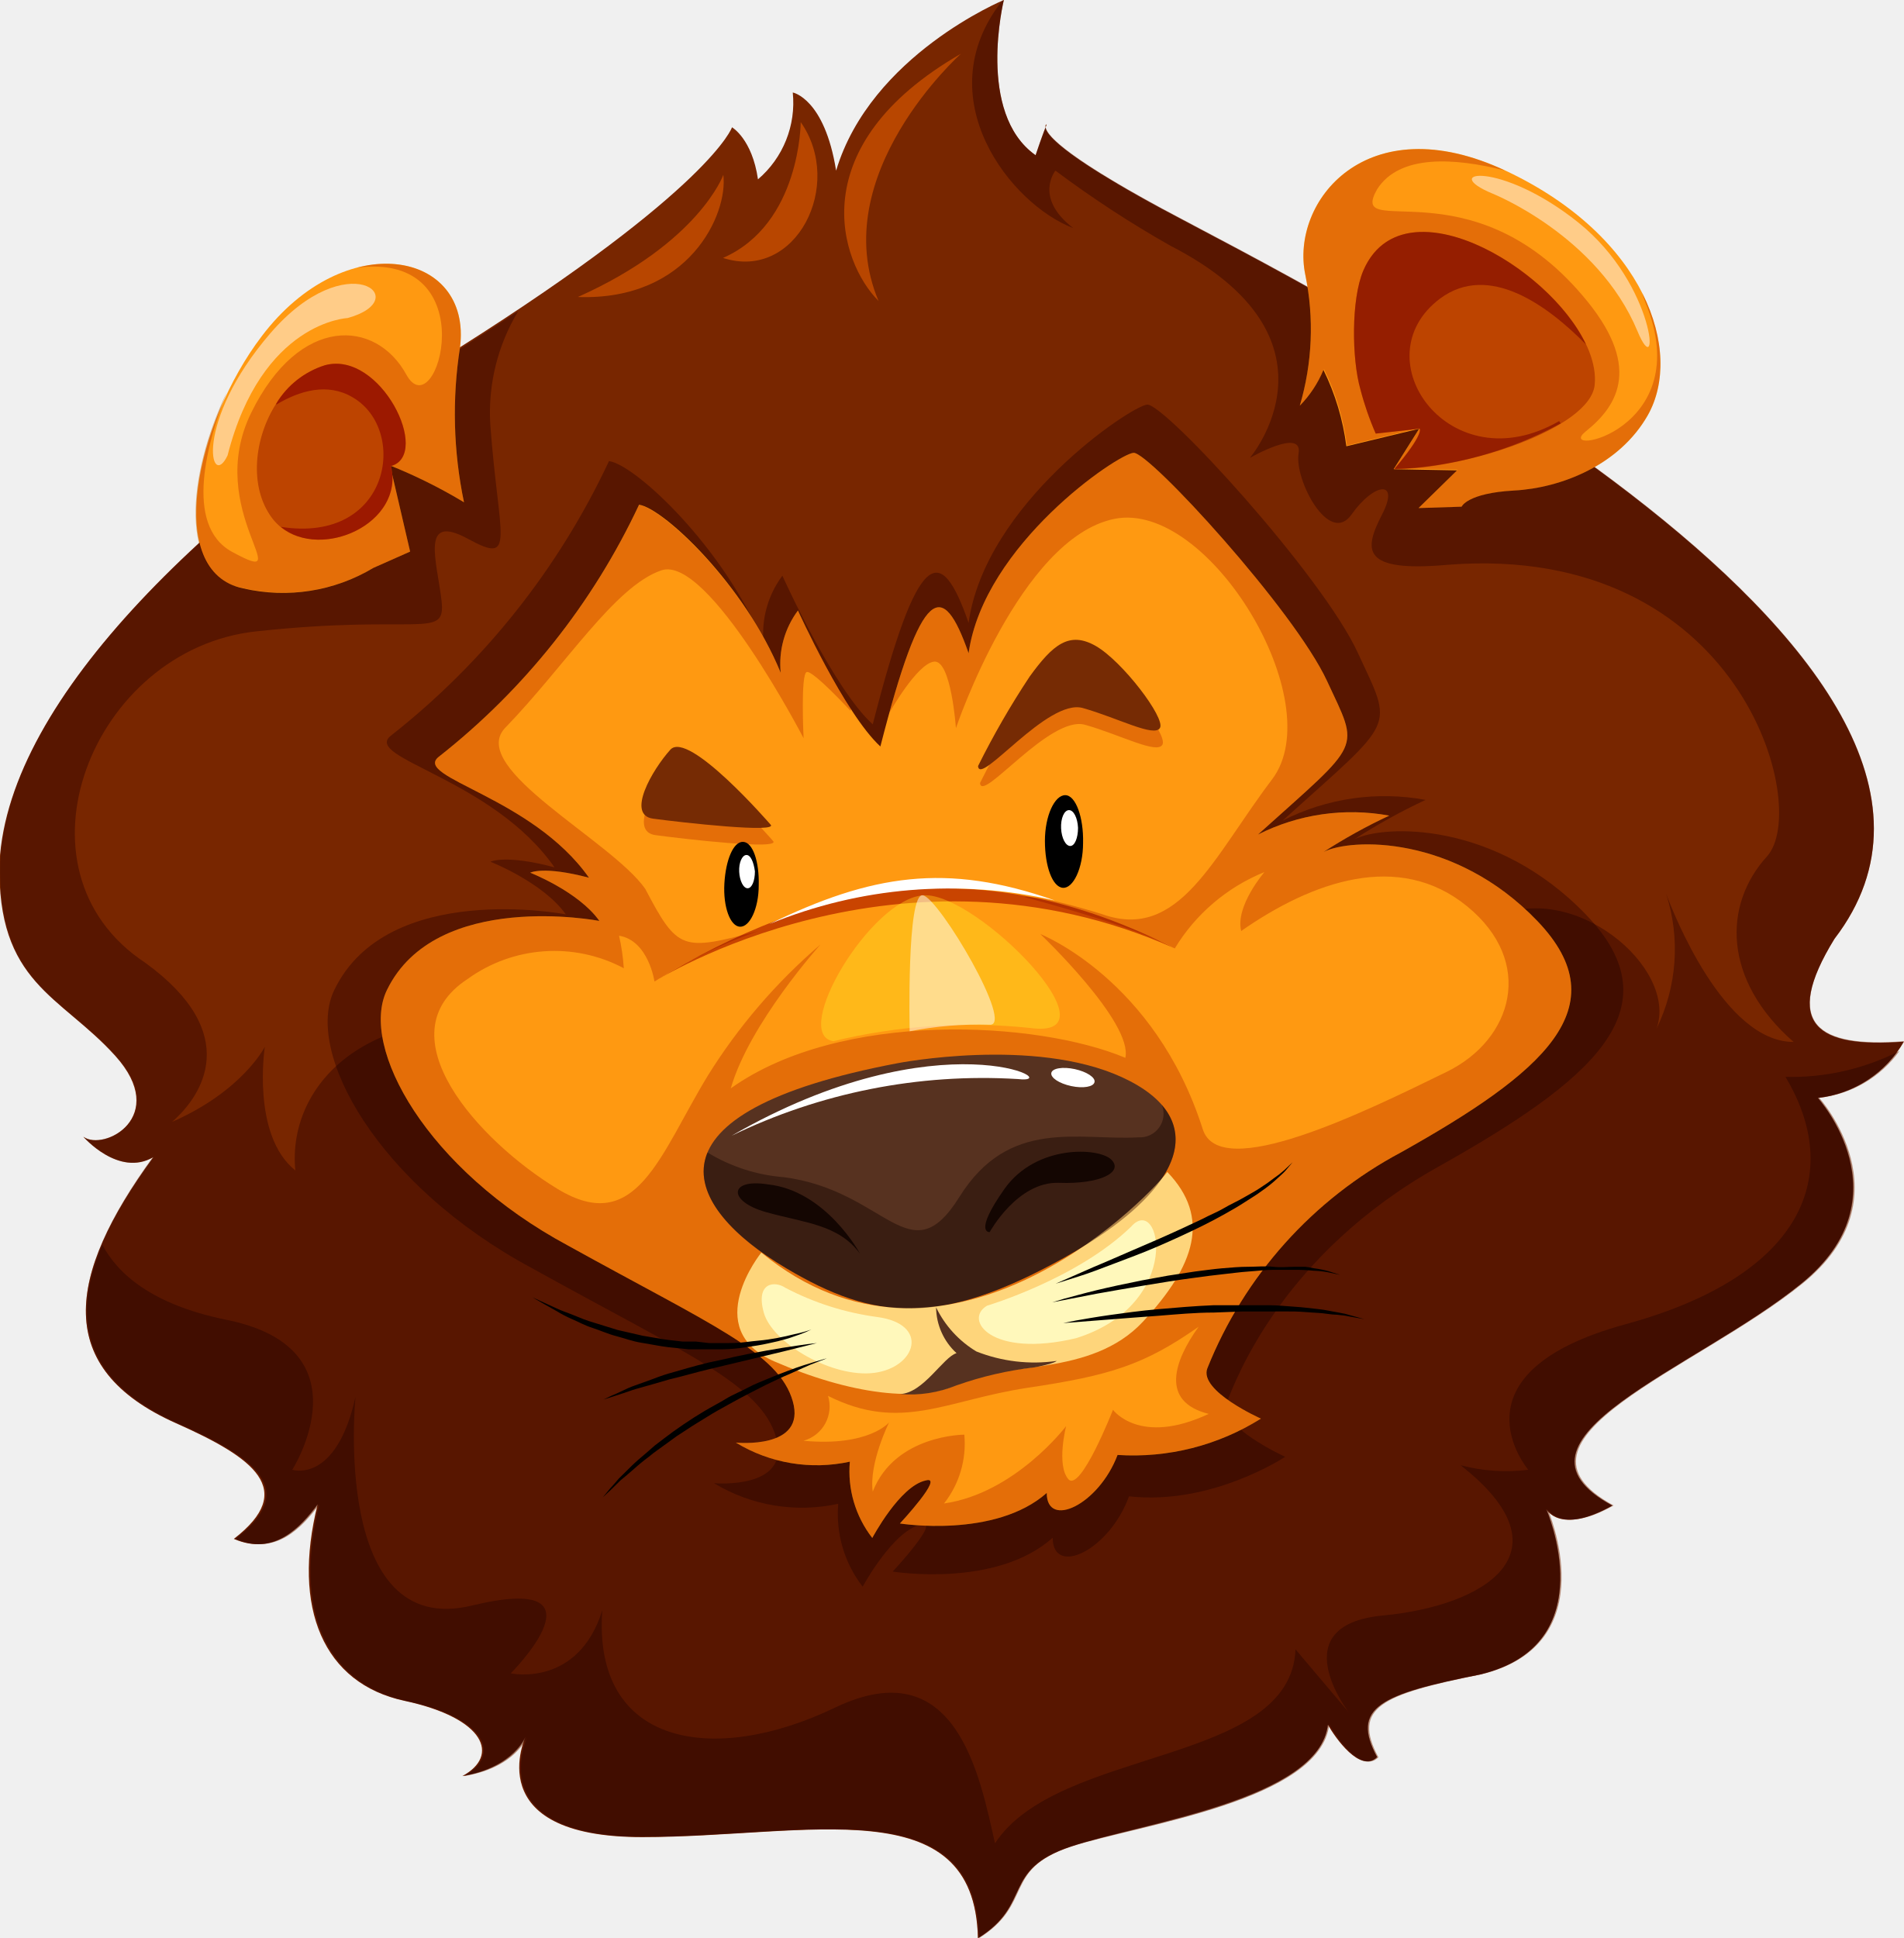
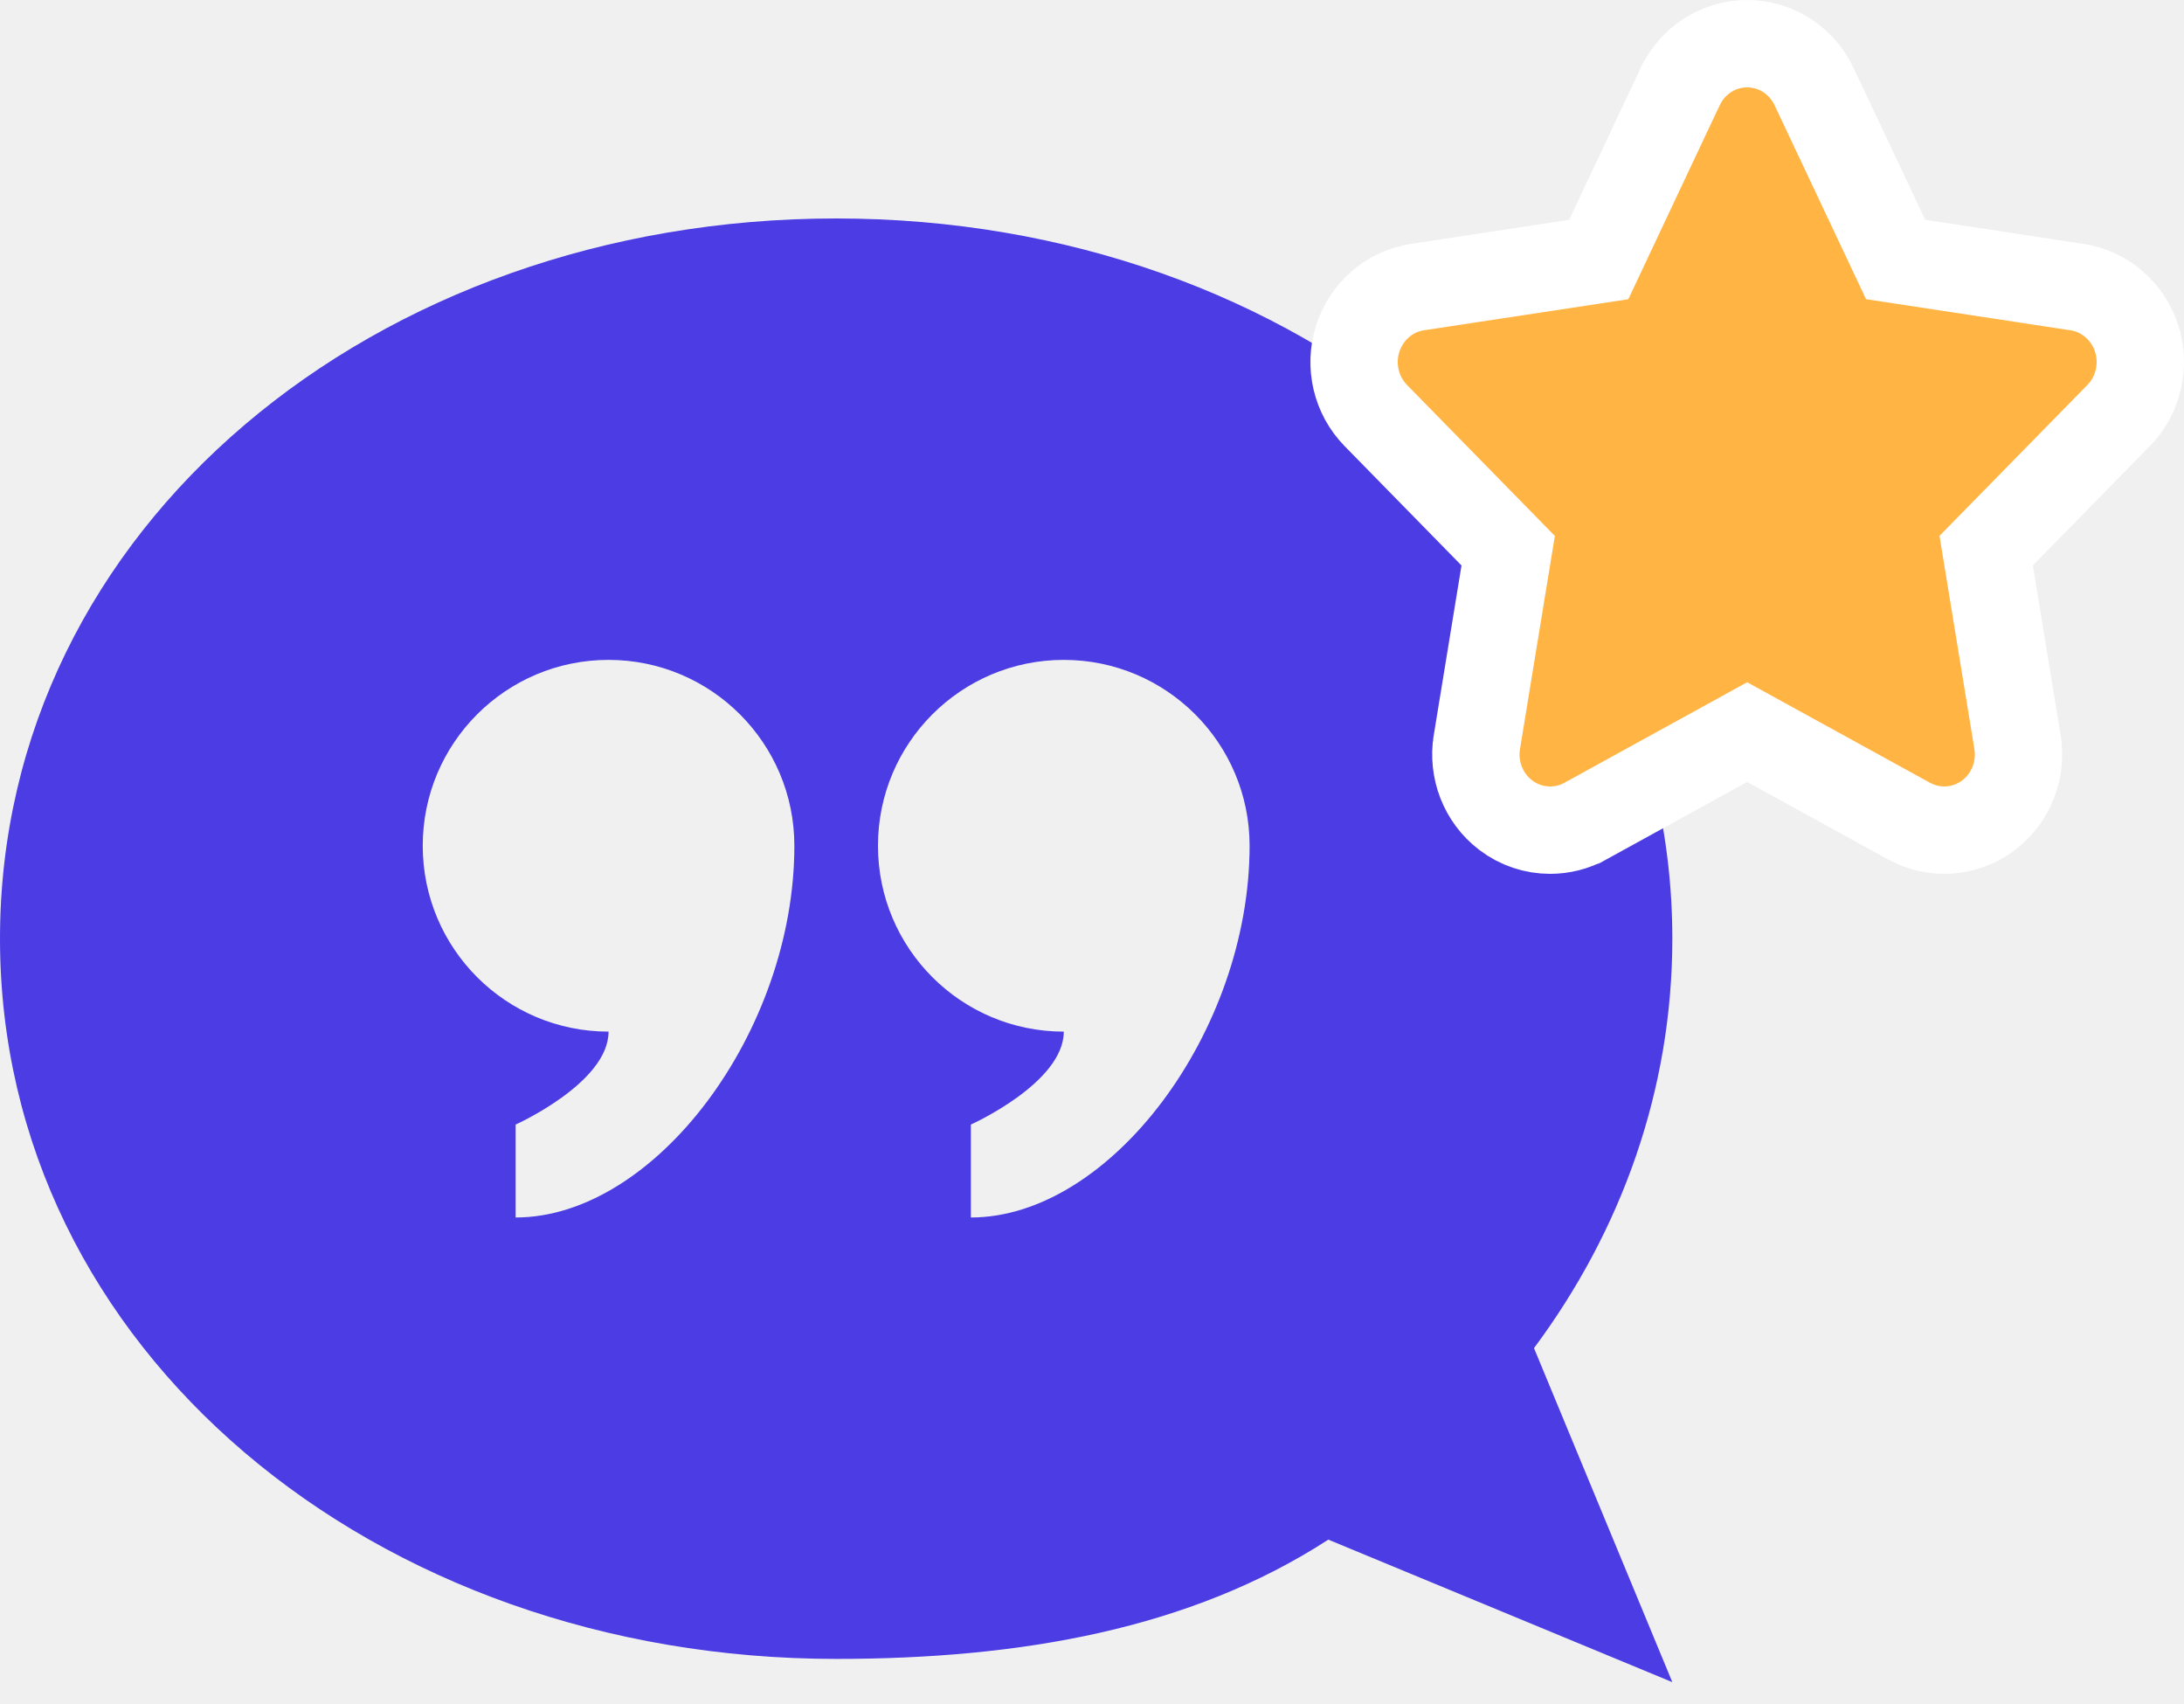
- <svg xmlns="http://www.w3.org/2000/svg" viewBox="0 0 124.74 126.98">
-   <g style="isolation:isolate">
-     <g id="Layer_1" data-name="Layer 1">
-       <path d="M89.54,113c-.57,4.93-12.32,6.45-16.87,8s-2.46,3.78-6.06,6c-.2-9.85-11.19-6.63-22-6.63S37,113.72,37,113.72s-.76,2.08-4.17,2.65c2.46-1.33,1.52-3.79-3.79-4.93s-7.39-6.06-5.69-12.88c-1.14,1.51-2.84,3.41-5.49,2.27,4.16-3.22,1.32-5.31-3.79-7.58C6,89.65,6.9,83.59,12.59,75.82,10.32,77.14,8,74.48,8,74.48c1.33,1,5.68-1.32,2.09-5.3s-7.78-4.74-7.58-12.7C3.11,45.67,16.38,33,32.68,22.75,49.17,12.32,50.5,8.34,50.5,8.34s1.32.76,1.7,3.41a6.59,6.59,0,0,0,2.28-5.69s2.08.38,2.84,5.12C59.59,3.6,68.31,0,68.31,0s-1.83,7.41,2.08,10.17c.44-1.31.72-2,.72-2s-1.3.72,7.53,5.5,58.42,29.17,44.09,47.85c-3.48,5.65-1.09,7.16,4.55,6.73a7.44,7.44,0,0,1-5.64,3.69s5.86,6.51-1.08,12.16-20.42,10.2-12.39,14.55c-3.47,1.95-4.33.22-4.33.22s3.9,8.9-4.35,10.85C93,111,91,111.86,92.76,115.12,91.67,116.21,90,113.84,89.54,113Z" transform="translate(-2.54)" style="fill:#782600" />
-       <path d="M111.7,58.51a1.11,1.11,0,0,0,0-.13Z" transform="translate(-2.54)" style="fill:#782600" />
-       <path d="M71.05,8.31l.06-.17S71,8.18,71.05,8.31Z" transform="translate(-2.54)" style="fill:#782600" />
-       <path d="M37,113.82l0-.1Z" transform="translate(-2.54)" style="fill:#782600" />
-       <path d="M127.28,68.22c-5.64.43-8-1.08-4.55-6.73,14.33-18.68-35.26-43.07-44.09-47.85C71.92,10,71.07,8.72,71.05,8.31c-.11.28-.35.92-.66,1.86C66.48,7.41,68.31,0,68.31,0L68.2.05c-5,6.38.62,13.38,4.65,14.89-2.6-2-1.16-3.76-1.16-3.76a70.44,70.44,0,0,0,7.53,4.92C91.09,22.19,84.43,30,84.43,30s3.48-2,3.19-.29,2,6.09,3.47,4,3.19-2.31,2,0S91.67,37.53,97.46,37c19.11-1.45,23.75,15.92,20.85,19.11s-2.89,8.1,1.74,12.16c-4.6,0-7.92-8.56-8.35-9.71a11.84,11.84,0,0,1-.63,8.84c1.44-4-5.5-9.84-10.71-7.24s-44.3,11-58.78,7.53-20.27,3.18-19.69,9c-2.89-2.31-2-8.1-2-8.1s-1.45,2.89-6.08,4.92c2-1.74,4.63-5.79-1.74-10.42-9.26-6.08-3.47-20.56,7.24-21.72s12.45.58,12.16-2-1.45-5.8,1.74-4.06,2,0,1.45-7.53a12.87,12.87,0,0,1,1.83-7.39q-1.76,1.16-3.79,2.46C16.38,33,3.11,45.67,2.55,56.48c-.2,8,4,8.72,7.58,12.7S9.37,75.44,8,74.48c0,0,2.28,2.66,4.55,1.34C6.9,83.59,6,89.65,14.11,93.25c5.11,2.27,8,4.36,3.79,7.58,2.65,1.14,4.35-.76,5.49-2.27-1.7,6.82.38,11.75,5.69,12.88s6.25,3.6,3.79,4.93c3-.49,3.92-2.12,4.13-2.55l0-.1,0,.1c-.35.83-2.4,6.53,7.62,6.53,10.8,0,21.79-3.22,22,6.63,3.6-2.27,1.51-4.54,6.06-6s16.3-3,16.87-8c.48.88,2.13,3.25,3.22,2.16-1.74-3.26.21-4.12,6.73-5.43,8.25-2,4.35-10.85,4.35-10.85s.86,1.73,4.33-.22c-8-4.35,5.43-8.91,12.39-14.55s1.08-12.16,1.08-12.16A7.44,7.44,0,0,0,127.28,68.22Z" transform="translate(-2.54)" style="fill:#782600;opacity:0.5;mix-blend-mode:multiply" />
-       <path d="M42.44,30.21a49.67,49.67,0,0,1-14.3,18C26.3,49.68,34.8,51,38.87,56.83c-3.2-.86-4.2-.37-4.2-.37s3.46,1.36,4.94,3.45c0,0-11.68-2.26-15.16,4.94-2,4.06,2.83,12.81,12.94,18.24,10.23,5.67,15,7.63,16,11.09s-4.07,3-4.07,3a11.13,11.13,0,0,0,8.14,1.35,7.78,7.78,0,0,0,1.6,5.43s2-3.7,3.83-4.07c1.35-.37-1.86,3.08-1.86,3.08s6.78,1.11,10.48-2.22c0,2.58,3.7.86,5-2.71,5.43.61,10.23-2.59,10.23-2.59s-4.43-2-3.82-3.57,3.7-9.74,13.81-15.41,15.65-10.36,9.74-16.52S93.22,54,91.26,55a38.92,38.92,0,0,1,4.68-2.59,14.72,14.72,0,0,0-9.37,1.36c7.52-6.78,7.27-5.92,4.93-11S78.8,26.38,77.69,26.51,67.09,33,66,40.81c-1.84-5.3-3.32-4.93-6.28,6.65-2.59-2.34-5.92-9.74-5.92-9.74a6.36,6.36,0,0,0-1.23,4.44C50,35.88,44.17,30.45,42.44,30.21Z" transform="translate(-2.54)" style="fill:#782600;opacity:0.5;mix-blend-mode:multiply" />
-       <path d="M44.41,33.07A45.61,45.61,0,0,1,31.28,49.59c-1.7,1.36,6.11,2.6,9.85,7.92-3-.79-3.85-.33-3.85-.33s3.17,1.24,4.53,3.16c0,0-10.72-2.07-13.92,4.53-1.82,3.74,2.6,11.77,11.88,16.75,9.4,5.21,13.8,7,14.71,10.19s-3.73,2.71-3.73,2.71a10.18,10.18,0,0,0,7.47,1.25,7.11,7.11,0,0,0,1.47,5S61.5,97.35,63.2,97c1.24-.34-1.7,2.82-1.7,2.82s6.23,1,9.62-2c0,2.37,3.4.79,4.64-2.49a15.72,15.72,0,0,0,9.39-2.38s-4.07-1.81-3.51-3.29A27.65,27.65,0,0,1,94.32,75.51c9.28-5.2,14.37-9.51,8.94-15.17s-12.22-5.43-14-4.52a35.71,35.71,0,0,1,4.3-2.38,13.61,13.61,0,0,0-8.6,1.24c6.9-6.22,6.67-5.43,4.52-10.07s-11.65-15-12.67-14.94S67,35.67,66,42.8c-1.7-4.86-3.06-4.52-5.78,6.11C57.88,46.76,54.82,40,54.82,40a5.84,5.84,0,0,0-1.13,4.08C51.31,38.28,46,33.3,44.41,33.07Z" transform="translate(-2.54)" style="fill:#f91" />
-       <g style="opacity:0.5;mix-blend-mode:multiply">
-         <path d="M103.26,60.34c-5.43-5.66-12.22-5.43-14-4.52a35.71,35.71,0,0,1,4.3-2.38,13.61,13.61,0,0,0-8.6,1.24c6.9-6.22,6.67-5.43,4.52-10.07s-11.65-15-12.67-14.94S67,35.67,66,42.8c-1.57-4.5-2.86-4.54-5.19,3.9v0s1.83-3.25,2.94-3.35,1.42,4.36,1.42,4.36S69.36,35.27,75.54,34,89.73,46,85.88,51.07,79.8,61.72,74.73,59.89c-4.25-1.31-5.07-1.11-5.07-1.11s7.44,1.95,9.85,3.36a12.26,12.26,0,0,1,5.87-5S83.45,59.39,83.86,61c4.66-3.25,10.33-5.27,14.8-1.62s3,8.72-1.32,10.84c-5.43,2.66-14.9,7.3-16,3.76-3.14-9.84-10.64-12.78-10.64-12.78s6.08,5.78,5.57,8.11c-5.77-2.43-18.65-3.14-25.85,2,1.22-4.26,5.88-9.43,5.88-9.43a37.15,37.15,0,0,0-7.4,8.62c-3.14,5.17-4.66,10.54-9.83,7.4S27.59,67.8,33.17,64.15a9.7,9.7,0,0,1,10.24-.71,13.7,13.7,0,0,0-.31-2.13c1.93.31,2.32,3,2.32,3A33.06,33.06,0,0,1,52.23,61c-5,1.32-5.27,1.32-7.42-2.77-2.23-3.17-11.55-7.84-9.22-10.49,4-4.12,7.21-9.32,10.28-10.37s9.32,11,9.32,11-.21-4.24.21-4.34,2.86,2.54,2.86,2.54l.05-.12A57.66,57.66,0,0,1,54.82,40a5.84,5.84,0,0,0-1.13,4.08c-2.38-5.77-7.7-10.75-9.28-11A45.61,45.61,0,0,1,31.28,49.59c-1.7,1.36,6.11,2.6,9.85,7.92-3-.79-3.85-.33-3.85-.33s3.17,1.24,4.53,3.16c0,0-10.72-2.07-13.92,4.53-1.82,3.74,2.6,11.77,11.88,16.75,9.4,5.21,13.8,7,14.71,10.19s-3.73,2.71-3.73,2.71a10.18,10.18,0,0,0,7.47,1.25,7.11,7.11,0,0,0,1.47,5S61.5,97.35,63.2,97c1.24-.34-1.7,2.82-1.7,2.82s6.23,1,9.62-2c0,2.37,3.4.79,4.64-2.49a15.72,15.72,0,0,0,9.39-2.38s-4.07-1.81-3.51-3.29A27.65,27.65,0,0,1,94.32,75.51C103.6,70.31,108.69,66,103.26,60.34ZM81.73,92.64c-4.54,2.13-6.27-.27-6.27-.27s-2.14,5.47-2.93,4.54-.14-3.47-.14-3.47-3.33,4.4-8,5.07A6.34,6.34,0,0,0,65.72,94s-4.54,0-6,3.73c-.26-1.86,1.07-4.53,1.07-4.53s-1.33,1.6-5.61,1.2a2.33,2.33,0,0,0,1.61-2.94c4.8,2.41,7.74.27,13.08-.53s7.6-1.47,11.2-4C79.46,89.17,78.53,91.84,81.73,92.64Z" transform="translate(-2.54)" style="fill:#c97106" />
-       </g>
-       <path d="M61.36,69.66s8.92-1.74,14.71.93,4.29,7.3-3.82,11.82-12.44,4.11-18.19.69C47.22,79.05,44.21,72.91,61.36,69.66Z" transform="translate(-2.54)" style="fill:#573220" />
-       <path d="M58.89,82.15S56.67,78,52.83,77.6c-2.53-.4-2.63,1.11-.1,1.82S57.48,80.22,58.89,82.15Z" transform="translate(-2.54)" style="fill:#573220;mix-blend-mode:multiply" />
-       <path d="M67.38,80.73s1.82-3.33,4.54-3.23,4.25-.71,3.43-1.52-4.94-1-7,1.92S67.38,80.73,67.38,80.73Z" transform="translate(-2.54)" style="fill:#573220;mix-blend-mode:multiply" />
-       <path d="M52.25,58c0,1.53-.59,2.75-1.23,2.72S49.91,59.42,50,57.88s.59-2.75,1.23-2.72S52.29,56.47,52.25,58Z" transform="translate(-2.54)" />
-       <path d="M52,57.09c0,.61-.19,1.1-.47,1.11s-.53-.48-.56-1.08.19-1.09.47-1.1S51.92,56.49,52,57.09Z" transform="translate(-2.54)" style="fill:#fff" />
-       <path d="M73.5,55.23c0,1.66-.65,3-1.33,2.94S71,56.76,71,55.1s.64-3,1.33-3S73.54,53.56,73.5,55.23Z" transform="translate(-2.54)" />
-       <path d="M73.17,54.24c0,.65-.21,1.19-.51,1.19s-.57-.51-.6-1.16.2-1.18.51-1.19S73.14,53.59,73.17,54.24Z" transform="translate(-2.54)" style="fill:#fff" />
-       <path d="M53.17,55.08s-5.36-6.18-6.55-4.87-2.91,4.27-1.13,4.51S53.87,55.73,53.17,55.08Z" transform="translate(-2.54)" style="fill:#c97106;opacity:0.5;mix-blend-mode:multiply" />
-       <path d="M66.75,51.3a53.69,53.69,0,0,1,3.4-5.87c1.52-2.09,2.61-3,4.34-2s4.57,4.71,4.21,5.36-2.76-.65-5.07-1.3S66.83,52.67,66.75,51.3Z" transform="translate(-2.54)" style="fill:#c97106;opacity:0.5;mix-blend-mode:multiply" />
-       <path d="M53,54s-5.36-6.19-6.54-4.88-2.91,4.28-1.13,4.52S53.75,54.63,53,54Z" transform="translate(-2.54)" style="fill:#762b04" />
-       <path d="M66.62,50.19A54.71,54.71,0,0,1,70,44.33c1.52-2.1,2.6-3,4.34-2s4.56,4.71,4.2,5.36-2.75-.65-5.06-1.3S66.7,51.57,66.62,50.19Z" transform="translate(-2.54)" style="fill:#762b04" />
-       <path d="M45.42,64.31s16.07-10.2,34.09-2.17C66.7,55.62,56.06,57.8,45.42,64.31Z" transform="translate(-2.54)" style="fill:#c97106;mix-blend-mode:multiply" />
-       <path d="M52.42,82.07s-4.05,5,.85,7.13S62.85,92,65.51,90.59s8.51-.32,11.92-4,4.46-6.81,1.59-9.8C77.32,79,64.33,91.87,52.42,82.07Z" transform="translate(-2.54)" style="fill:#fed57b" />
-       <path d="M54,84.38a18.12,18.12,0,0,0,6,1.91c3.48.46,2.57,3.3-.17,3.66S53.13,88,52.58,86,53.31,83.91,54,84.38Z" transform="translate(-2.54)" style="fill:#fed57b;mix-blend-mode:screen" />
-       <path d="M67.21,85.55s5.92-1.76,9.44-5.18c1.94-2.22,3.51,5.08-3.61,7.31C67.49,89,65.64,86.47,67.21,85.55Z" transform="translate(-2.54)" style="fill:#fed57b;mix-blend-mode:screen" />
-       <path d="M63.87,85.66a4.13,4.13,0,0,0,1.34,3c-.88.26-2.17,2.63-3.71,2.68a8,8,0,0,0,3.71-.57,23.3,23.3,0,0,1,5.12-1.18c1.34-.26,1.44-.42,1.44-.42a10.36,10.36,0,0,1-5.26-.62A6.87,6.87,0,0,1,63.87,85.66Z" transform="translate(-2.54)" style="fill:#573220" />
-       <path d="M55.7,87.11a6.39,6.39,0,0,1-.75.32c-.25.08-.54.2-.89.3l-.56.15-.63.14c-.43.1-.91.17-1.42.25s-1.05.13-1.61.14c-.28,0-.57,0-.86,0l-.87,0h-.45l-.44-.05-.89-.09c-.59-.07-1.18-.2-1.76-.29s-1.13-.3-1.67-.44-1-.36-1.53-.53-.91-.39-1.33-.57A7.93,7.93,0,0,1,39,85.9l-.82-.46L37.42,85l.74.34.85.39c.33.16.72.28,1.13.45s.85.35,1.34.49l1.52.47,1.65.38c.58.09,1.15.21,1.73.28l.88.1.44,0,.43,0L49,88c.28,0,.56,0,.84,0,.55,0,1.08,0,1.59-.07s1-.1,1.41-.16.84-.14,1.19-.22.65-.16.9-.21C55.42,87.22,55.7,87.11,55.7,87.11Z" transform="translate(-2.54)" />
-       <path d="M56.06,88l-.6.15-1.6.4L49,89.71c-.88.21-1.74.47-2.57.66l-1.17.34L44.23,91c-.32.09-.61.21-.87.29l-.68.22-.6.19.56-.27c.18-.07.4-.17.65-.29s.54-.26.87-.37l1-.36c.37-.14.76-.29,1.17-.41.81-.23,1.68-.49,2.57-.71L50.24,89c.44-.11.87-.19,1.29-.28.83-.16,1.61-.3,2.29-.41s1.23-.18,1.62-.24Z" transform="translate(-2.54)" />
-       <path d="M56.71,89s-.25.11-.7.27-1.07.46-1.82.79c-.37.15-.77.35-1.2.55s-.85.43-1.31.66-.91.48-1.38.74-.95.52-1.41.81-.93.56-1.37.86l-.66.43-.63.46-.61.44c-.2.14-.39.29-.57.44a13,13,0,0,0-1,.82c-.31.27-.6.52-.85.72l-.62.61-.55.51.48-.58c.16-.17.36-.4.57-.65l.8-.79c.29-.29.63-.58,1-.89l.55-.48.6-.46.63-.47.66-.46c.44-.3.91-.6,1.38-.88s1-.55,1.42-.81,1-.49,1.42-.72.92-.42,1.35-.6.85-.35,1.24-.49c.77-.3,1.42-.49,1.88-.63S56.71,89,56.71,89Z" transform="translate(-2.54)" />
-       <path d="M71.7,84.11,74.23,83c.76-.31,1.64-.71,2.58-1.11s2-.86,3-1.32l1.48-.69c.48-.26,1-.46,1.42-.71s.9-.46,1.31-.7.8-.44,1.13-.67A10.61,10.61,0,0,0,86,77.2a6.51,6.51,0,0,0,.68-.53l.55-.52-.49.58c-.16.18-.39.36-.64.6a8.93,8.93,0,0,1-.89.7c-.33.25-.72.48-1.12.74s-.83.51-1.28.76c-.9.51-1.9,1-2.9,1.46s-2,.9-3,1.28-1.86.71-2.64,1-1.44.48-1.9.63Z" transform="translate(-2.54)" />
-       <path d="M71.48,85.33l.79-.24c.51-.13,1.23-.34,2.1-.55s1.89-.43,3-.65l1.7-.31,1.77-.27c.59-.07,1.18-.16,1.77-.21S83.77,83,84.33,83s1.1-.06,1.62,0,1,0,1.45,0l.65,0a5,5,0,0,1,.58.1,6.82,6.82,0,0,1,.92.18l.79.25-.8-.17a5.76,5.76,0,0,0-.93-.1,11.12,11.12,0,0,0-1.21-.06q-.68,0-1.44,0c-.51,0-1,.07-1.6.11s-1.13.12-1.71.18-1.17.14-1.76.22c-1.18.15-2.36.35-3.46.53l-1.59.27-1.42.25C72.66,85.1,71.48,85.33,71.48,85.33Z" transform="translate(-2.54)" />
-       <path d="M72.2,86.69l.84-.17c.53-.09,1.29-.23,2.22-.36s2-.28,3.15-.38,2.4-.21,3.64-.26c.62,0,1.24,0,1.85,0s1.22,0,1.8,0,1.15.07,1.68.1,1,.1,1.5.15.88.15,1.26.21l.52.1.43.12.83.23-.85-.15-.43-.08-.53-.06c-.37,0-.79-.1-1.25-.12s-1-.08-1.5-.09-1.09,0-1.67,0-1.17,0-1.77,0L82.07,86c-1.24,0-2.47.12-3.62.21s-2.24.16-3.16.24Z" transform="translate(-2.54)" />
-       <path d="M32.94,32.91a28.26,28.26,0,0,1-.26-10.16c.8-6.36-7.57-7.9-13-.71-4.29,5.64-6.44,15.44-1.21,16.51A11.52,11.52,0,0,0,27,37.21l2.41-1.07L28.1,30.5A33.56,33.56,0,0,1,32.94,32.91Z" transform="translate(-2.54)" style="fill:#f91" />
-       <path d="M20.64,26.44a5.72,5.72,0,0,1,3.19-2.51c3.65-1,7,5.86,4.33,6.62.93,4.07-5.48,6.55-7.82,3.36C18.84,31.87,19.19,28.69,20.64,26.44Z" transform="translate(-2.54)" style="fill:#d35e00" />
-       <path d="M23.83,23.93a5.72,5.72,0,0,0-3.19,2.51.16.16,0,0,1,0,.07c1.54-.92,3.36-1.45,5-.48,3.67,2.12,2.49,9.62-4.7,8.49,2.66,2.2,8.09-.2,7.23-4C30.81,29.79,27.48,22.94,23.83,23.93Z" transform="translate(-2.54)" style="fill:#d35e00;mix-blend-mode:multiply" />
-       <g style="opacity:0.5;mix-blend-mode:multiply">
-         <path d="M32.94,32.91a28.26,28.26,0,0,1-.26-10.16c.52-4.14-2.85-6.24-6.77-5.21,8.57-1.1,5.24,10.63,3.25,7s-7-3.93-10.16,2.5,3.32,11.61-1.25,9.12c-3.22-1.75-1.59-7.33-.35-10.46-2.61,5.45-3.17,12,1,12.82A11.52,11.52,0,0,0,27,37.21l2.41-1.07L28.1,30.5A33.56,33.56,0,0,1,32.94,32.91Z" transform="translate(-2.54)" style="fill:#c97106" />
-       </g>
-       <path d="M25.31,20.84s-5.62.23-7.86,9c-1.12,2.36-2.25-2.13,2.8-8S29.79,19.61,25.31,20.84Z" transform="translate(-2.54)" style="fill:#fff;opacity:0.5;mix-blend-mode:screen" />
-       <path d="M87.7,26.58A17.68,17.68,0,0,0,88.06,18c-1-4.77,4-11.12,13.16-6.8s11.62,11.87,9.28,16c-1.86,3.27-5.66,4.77-8.75,4.94s-3.45,1.06-3.45,1.06l-2.82.09L98,30.82l-4.15-.08,1.67-2.65-4.77,1.15a15.89,15.89,0,0,0-1.5-5A7.41,7.41,0,0,1,87.7,26.58Z" transform="translate(-2.54)" style="fill:#f91" />
-       <path d="M91.67,25.51c-.57-2-.61-5.91.19-7.78,3-6.91,15.72,1.91,15.16,7.49-.3,2.9-8.6,5.53-13.13,5.52,2-2.33,1.67-2.65,1.67-2.65l-2.88.32A19.3,19.3,0,0,1,91.67,25.51Z" transform="translate(-2.54)" style="fill:#d35e00" />
-       <g style="mix-blend-mode:multiply">
-         <path d="M96.88,19.57c3.21-2.4,7.08.47,9.57,3C104,17.37,94.38,11.84,91.86,17.73c-.8,1.87-.76,5.8-.19,7.78a19.3,19.3,0,0,0,1,2.9l2.88-.32s.31.32-1.67,2.65a24.66,24.66,0,0,0,10.91-3l-.1-.15C97.53,31.73,91.67,23.49,96.88,19.57Z" transform="translate(-2.54)" style="fill:#c97106" />
-       </g>
-       <g style="opacity:0.5;mix-blend-mode:multiply">
-         <path d="M106.44,28.26c2.17-1.73,3.69-4.34-.22-8.9-7.38-8.69-15.42-3.47-13.46-6.95,1.46-2.31,5.06-2.08,8.38-1.24C92,6.92,87.09,13.26,88.06,18a17.68,17.68,0,0,1-.36,8.57,7.41,7.41,0,0,0,1.59-2.38,15.89,15.89,0,0,1,1.5,5l4.77-1.15-1.67,2.65,4.15.08L95.48,33.3l2.82-.09s.36-.88,3.45-1.06,6.89-1.67,8.75-4.94c1.17-2.09,1.14-5-.36-8a6,6,0,0,0,.2.6C113.82,28.26,104.27,30,106.44,28.26Z" transform="translate(-2.54)" style="fill:#c97106" />
-       </g>
-       <path d="M100.34,12.69s6.87,2.74,9.48,9c1.5,3.62,1.25-3-3.86-7.1S96.73,11.2,100.34,12.69Z" transform="translate(-2.54)" style="fill:#fff;opacity:0.5;mix-blend-mode:screen" />
-       <path d="M57.14,68.22A38,38,0,0,1,70,67.35c6.08.87-3.48-8.9-6.95-8.69S54.32,67.78,57.14,68.22Z" transform="translate(-2.54)" style="fill:#f91;opacity:0.5;mix-blend-mode:screen" />
-       <path d="M62.14,67.57a23.69,23.69,0,0,1,5.21-.43c1.74.21-3.26-8.26-4.34-8.48S62.14,67.57,62.14,67.57Z" transform="translate(-2.54)" style="fill:#fff;opacity:0.5;mix-blend-mode:screen" />
-       <path d="M52.94,60.55A30.92,30.92,0,0,1,71.65,59C64.54,56.49,59.6,57.31,52.94,60.55Z" transform="translate(-2.54)" style="fill:#fff" />
-       <g style="opacity:0.5;mix-blend-mode:multiply">
-         <path d="M78.66,72.39a1.55,1.55,0,0,1-1.54,2.13c-3.91.22-8.47-1.31-11.72,3.9S60.62,78,53.89,77.13a11.3,11.3,0,0,1-5-1.62c-1.08,2.62,1.49,5.41,5.17,7.59,5.75,3.42,10.08,3.83,18.19-.69C78.75,78.79,81,75.09,78.66,72.39Z" transform="translate(-2.54)" style="fill:#573220" />
-       </g>
-       <path d="M74.25,70.9c-.06.31-.74.43-1.53.26s-1.36-.55-1.3-.86.76-.42,1.54-.25S74.32,70.6,74.25,70.9Z" transform="translate(-2.54)" style="fill:#fff;mix-blend-mode:screen" />
-       <path d="M50.46,74.42A37.71,37.71,0,0,1,69.22,70.7C72.62,71.1,64.21,66.5,50.46,74.42Z" transform="translate(-2.54)" style="fill:#fff;mix-blend-mode:screen" />
-       <path d="M37,113.82l0-.1Z" transform="translate(-2.54)" style="fill:none" />
-       <path d="M119.52,70.56c3.81,6.35,1.27,13-10.49,16.21s-6.36,9.53-6.36,9.53A11.52,11.52,0,0,1,98.23,96c7.3,5.72,1.59,9.22-5.08,9.85s-2.23,6.36-2.23,6.36l-3.5-4.14c-.31,7.63-15.56,6.36-19.69,12.71-1-4.44-2.54-12.71-10.49-8.89S41.36,114.41,42,105.51c-1.59,5.09-6,4.13-6,4.13s6.67-6.67-2.55-4.44-7.62-13.67-7.62-13.67c-1.27,5.72-4.14,4.77-4.14,4.77s5.09-8-4.44-9.85c-4.79-1-7-3-8-4.88-2.13,5-1.07,9,4.94,11.68,5.11,2.27,8,4.36,3.79,7.58,2.65,1.14,4.35-.76,5.49-2.27-1.7,6.82.38,11.75,5.69,12.88s6.25,3.6,3.79,4.93c3-.49,3.92-2.12,4.13-2.55l0-.1,0,.1c-.35.83-2.4,6.53,7.62,6.53,10.8,0,21.79-3.22,22,6.63,3.6-2.27,1.51-4.54,6.06-6s16.3-3,16.87-8c.48.88,2.13,3.25,3.22,2.16-1.74-3.26.21-4.12,6.73-5.43,8.25-2,4.35-10.85,4.35-10.85s.86,1.73,4.33-.22c-8-4.35,5.43-8.91,12.39-14.55s1.08-12.16,1.08-12.16a7.48,7.48,0,0,0,5.26-3.07A15.62,15.62,0,0,1,119.52,70.56Z" transform="translate(-2.54)" style="fill:#782600;opacity:0.5;mix-blend-mode:multiply" />
-       <path d="M65.5,3.52s-8.89,7.94-5.4,16.2C57.56,17.18,55,9.56,65.5,3.52Z" transform="translate(-2.54)" style="fill:#782600;mix-blend-mode:screen" />
-       <path d="M55,8s0,6.67-5.09,8.9C54.7,18.45,57.88,12.1,55,8Z" transform="translate(-2.54)" style="fill:#782600;mix-blend-mode:screen" />
-       <path d="M49.93,11.46s-1.59,4.45-9.53,8C47.71,19.72,50.25,14,49.93,11.46Z" transform="translate(-2.54)" style="fill:#782600;mix-blend-mode:screen" />
-     </g>
-   </g>
+ <svg xmlns="http://www.w3.org/2000/svg" width="50" height="39" viewBox="0 0 50 39" fill="none">
+   <path d="M19.143 5C8.57 5 0 12.087 0 21.484C0 30.882 8.57 37.968 19.143 37.968C23.356 37.968 27.248 37.288 30.41 35.238L38.286 38.5L35.119 30.855C37.119 28.167 38.286 24.947 38.286 21.484C38.286 12.087 29.715 5 19.143 5ZM11.805 27.865V25.738C11.805 25.738 13.932 24.784 13.932 23.611C11.582 23.611 9.678 21.707 9.678 19.357C9.678 17.008 11.582 15.103 13.932 15.103C16.281 15.103 18.186 17.008 18.186 19.357C18.186 23.611 14.995 27.865 11.805 27.865ZM22.227 27.865V25.738C22.227 25.738 24.354 24.784 24.354 23.611C22.004 23.611 20.1 21.707 20.1 19.357C20.1 17.008 22.004 15.103 24.354 15.103C26.703 15.103 28.608 17.008 28.608 19.357C28.608 23.611 25.417 27.865 22.227 27.865Z" fill="#4B3CE4" />
+   <path d="M43.704 18.792L43.704 18.792C44.285 19.111 44.998 19.061 45.529 18.655C46.05 18.259 46.291 17.608 46.188 16.982C46.188 16.981 46.188 16.981 46.188 16.981C46.188 16.981 46.188 16.981 46.188 16.981L45.471 12.603L48.503 9.51C48.503 9.51 48.503 9.51 48.503 9.51C48.958 9.046 49.109 8.369 48.921 7.763L48.921 7.762C48.73 7.15 48.213 6.673 47.553 6.571L47.551 6.571L43.398 5.939L41.531 1.982C41.531 1.982 41.531 1.982 41.531 1.982C41.255 1.395 40.668 1 39.998 1C39.325 1 38.741 1.4 38.467 1.981L38.466 1.982L36.601 5.94L32.449 6.571L32.449 6.571C31.786 6.672 31.27 7.152 31.08 7.761L31.079 7.763C30.891 8.369 31.042 9.046 31.497 9.51C31.497 9.51 31.497 9.51 31.497 9.51C31.497 9.51 31.497 9.51 31.498 9.511L34.528 12.604L33.812 16.981C33.812 16.981 33.812 16.982 33.811 16.982C33.811 16.982 33.811 16.982 33.811 16.982C33.709 17.608 33.95 18.259 34.471 18.656C34.771 18.885 35.129 19 35.489 19C35.765 19 36.044 18.932 36.297 18.792C36.298 18.791 36.298 18.791 36.299 18.791L39.999 16.756L43.704 18.792Z" fill="#FFB443" stroke="white" stroke-width="2" />
</svg>
